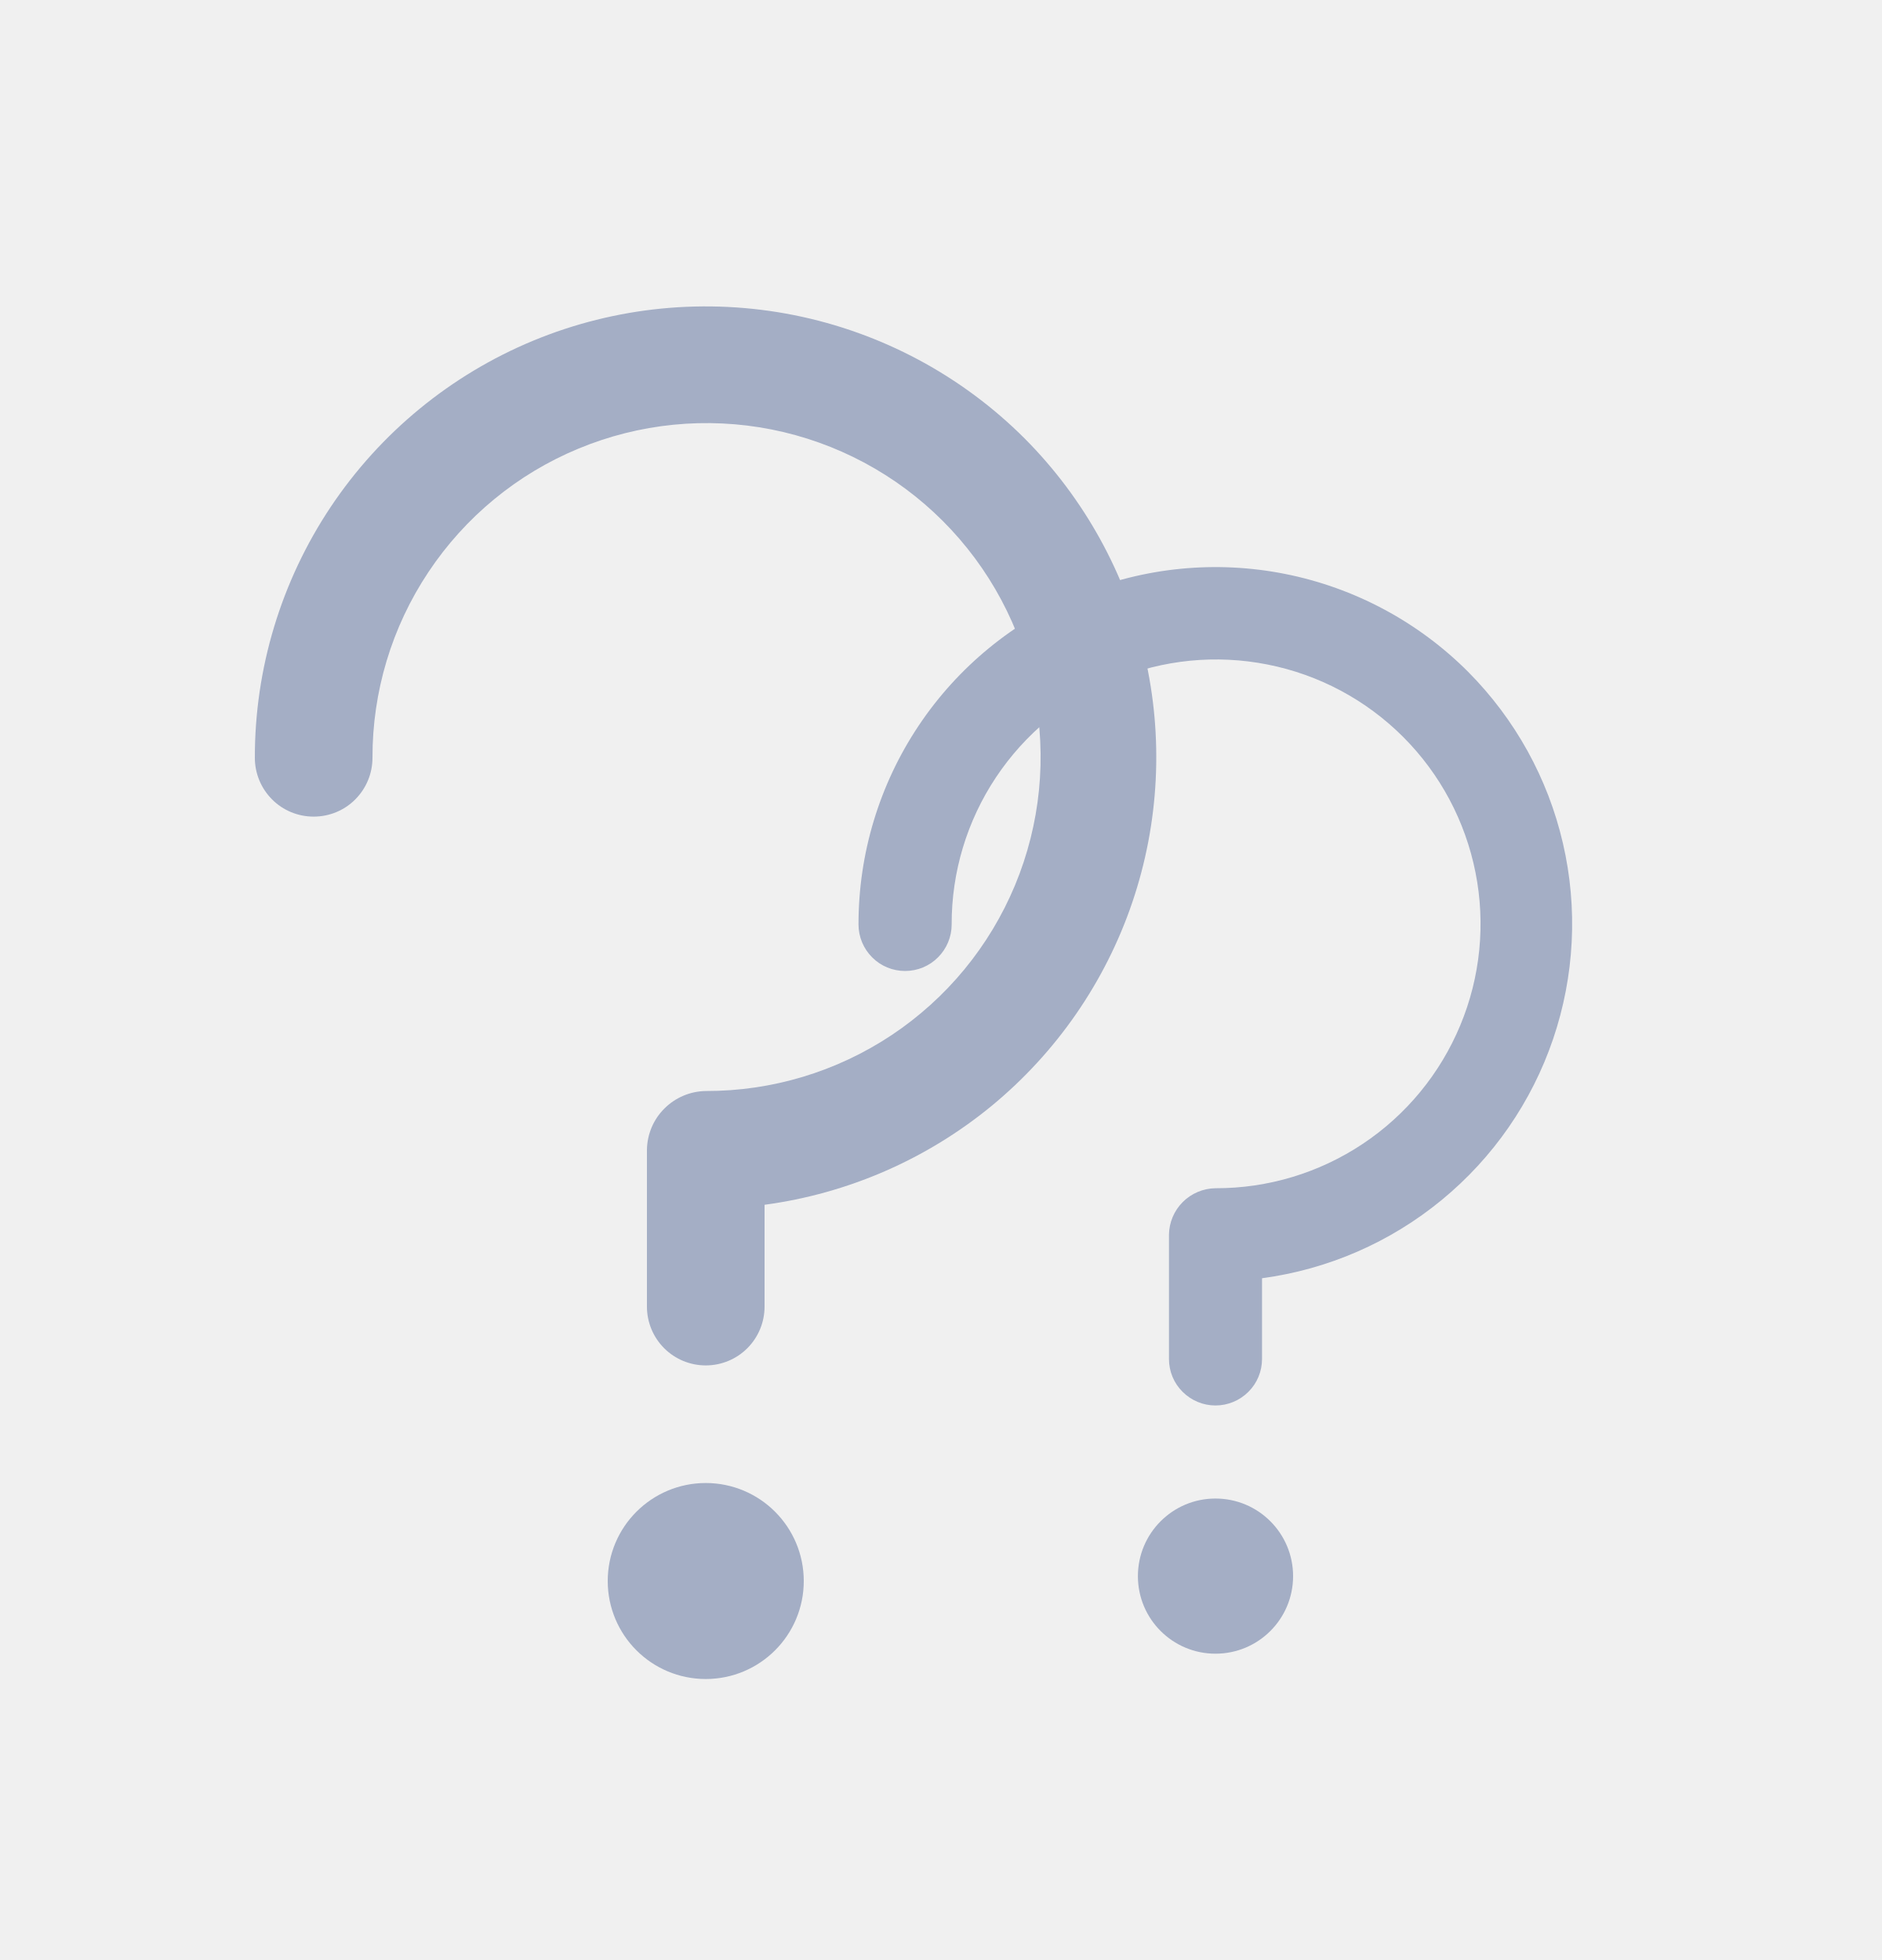
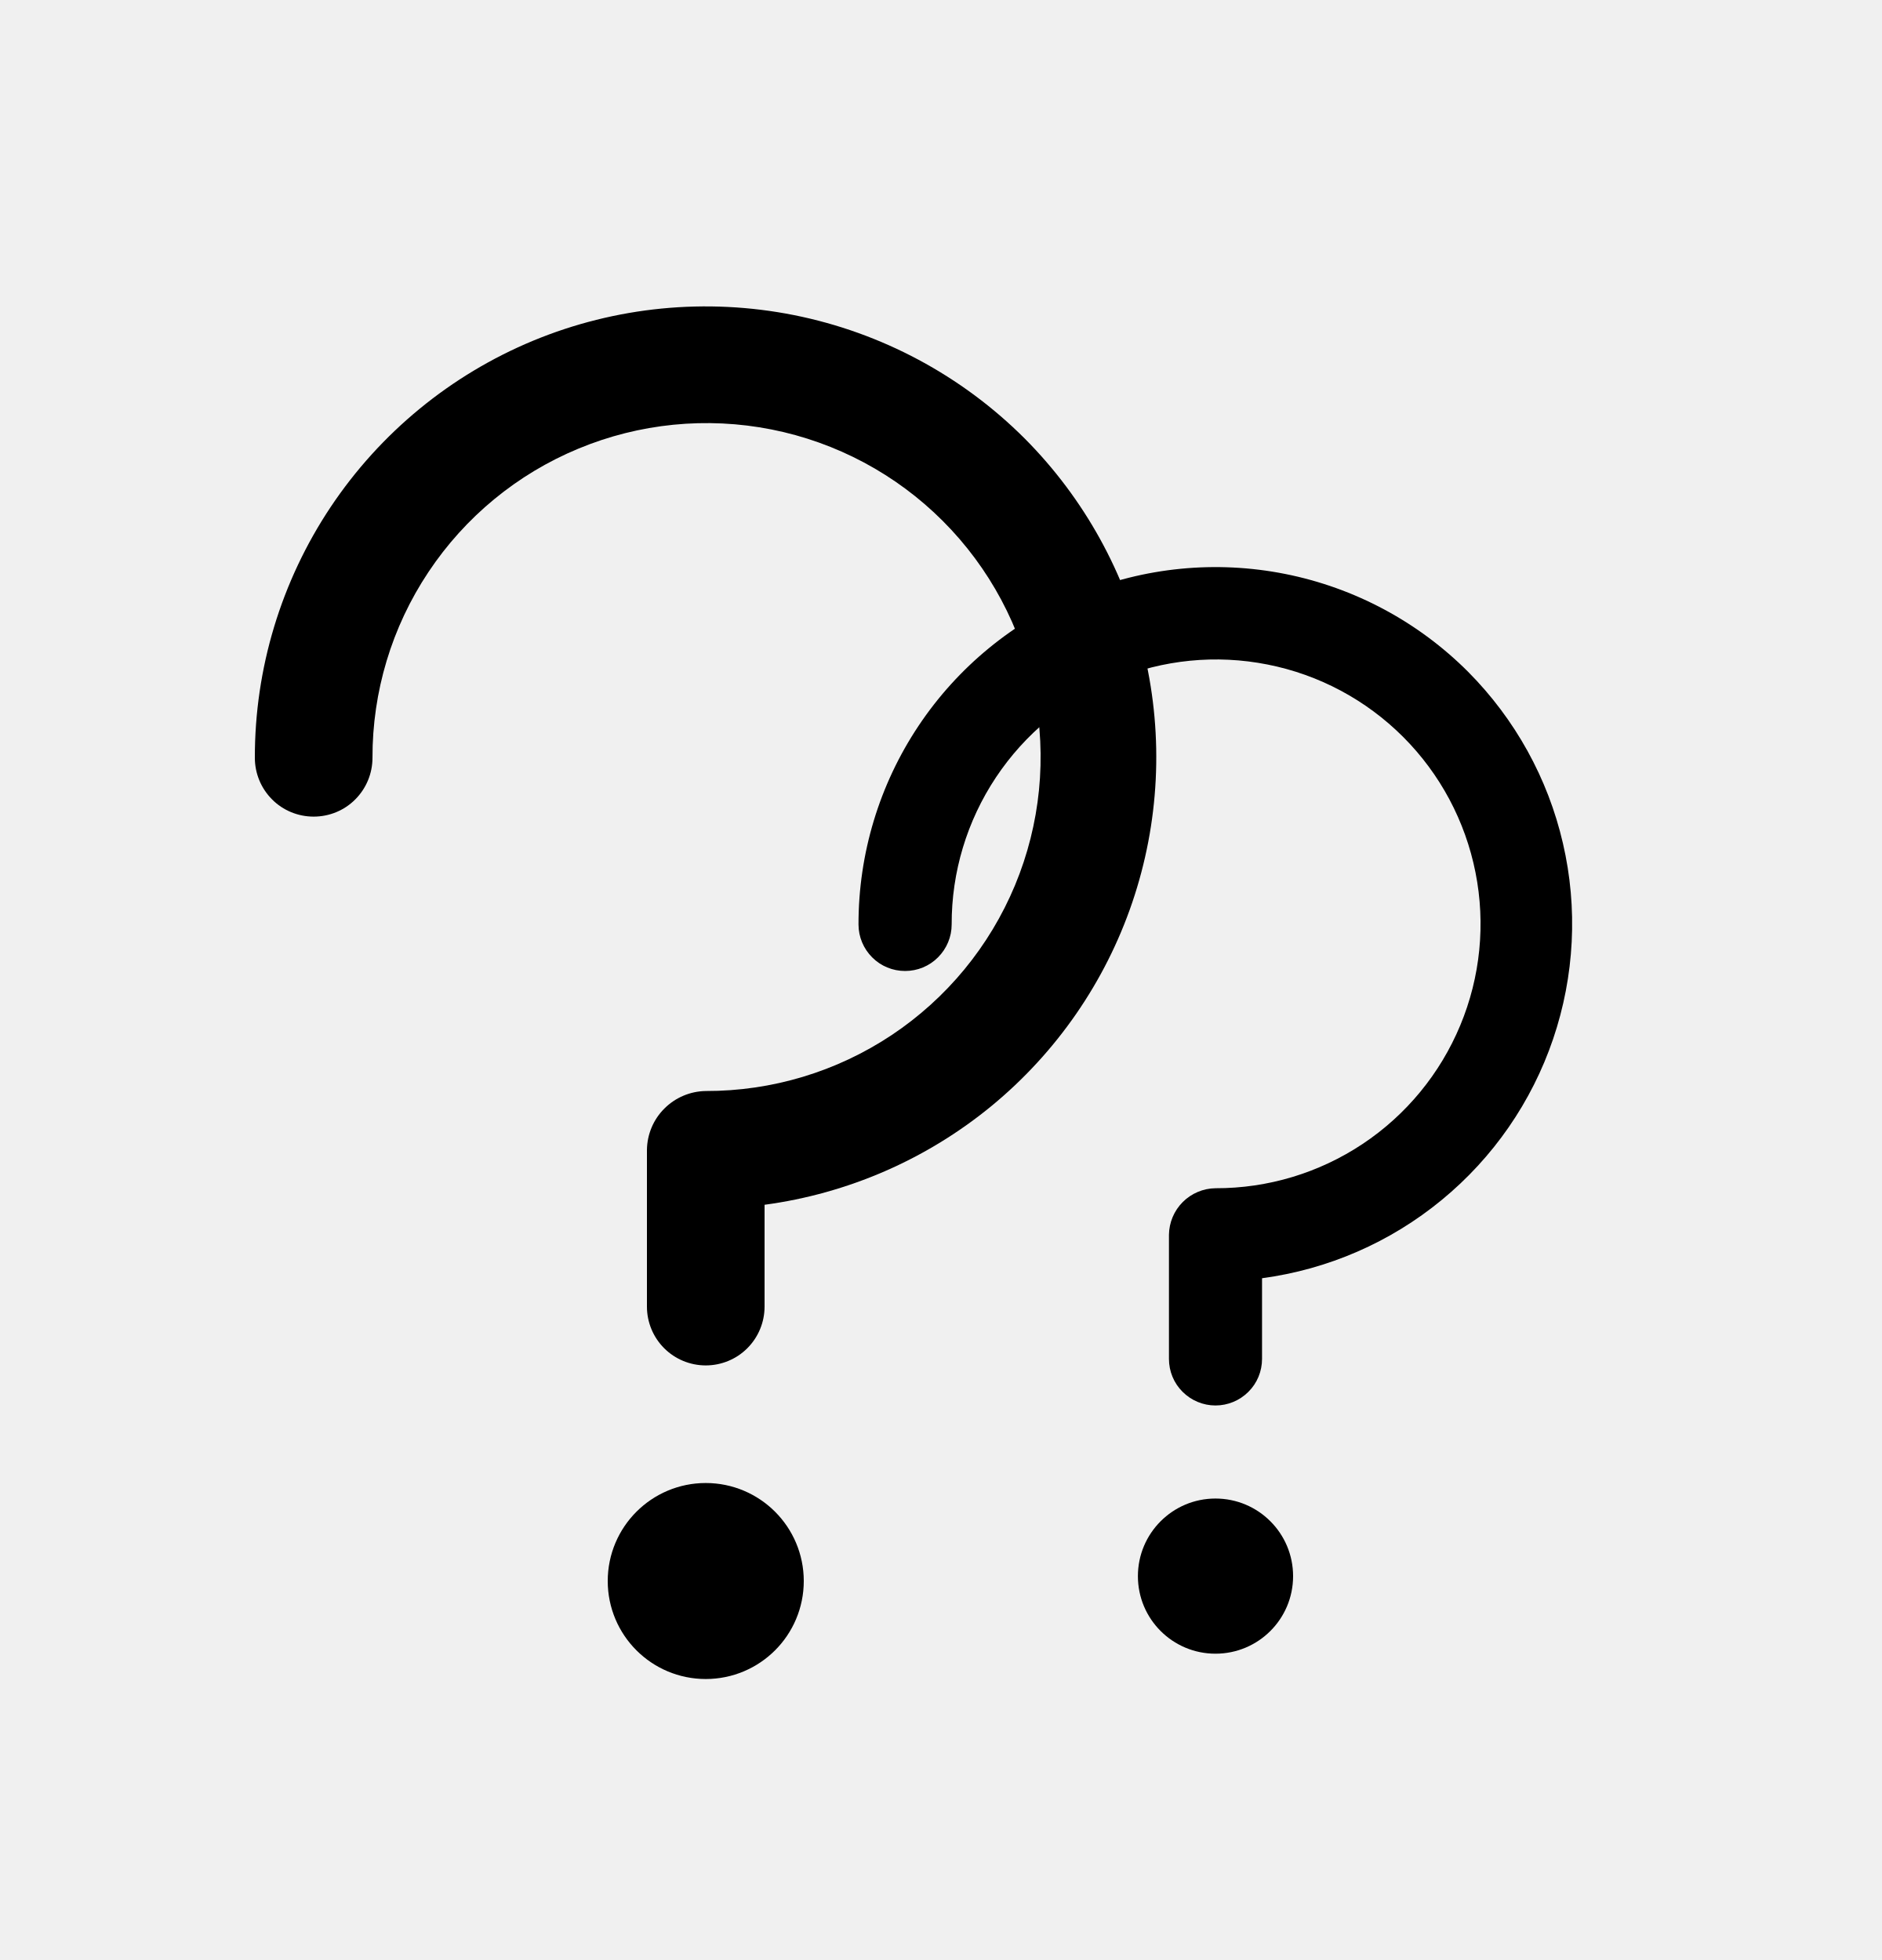
- <svg xmlns="http://www.w3.org/2000/svg" width="24" height="25" viewBox="0 0 24 25" fill="none">
+ <svg xmlns="http://www.w3.org/2000/svg" class="question-icon" width="24" height="25" viewBox="0 0 24 25" fill="none">
  <g clip-path="url(#clip0_5747_107196)">
-     <path d="M13.07 5.596C12.266 4.791 11.241 4.242 10.124 4.019C9.008 3.797 7.85 3.91 6.798 4.346C5.747 4.782 4.848 5.521 4.216 6.468C3.585 7.415 3.248 8.528 3.25 9.666C3.25 9.865 3.329 10.056 3.47 10.197C3.61 10.338 3.801 10.416 4 10.416C4.199 10.416 4.39 10.338 4.53 10.197C4.671 10.056 4.75 9.865 4.75 9.666C4.748 8.823 4.996 7.998 5.464 7.296C5.931 6.594 6.596 6.046 7.375 5.723C8.154 5.399 9.011 5.314 9.839 5.478C10.666 5.642 11.426 6.048 12.022 6.644C12.619 7.241 13.025 8.001 13.189 8.828C13.353 9.655 13.268 10.512 12.944 11.291C12.62 12.07 12.073 12.735 11.37 13.203C10.668 13.67 9.843 13.918 9 13.916C8.802 13.919 8.613 13.999 8.473 14.139C8.332 14.279 8.253 14.468 8.25 14.666V16.666C8.25 16.865 8.329 17.056 8.47 17.197C8.61 17.337 8.801 17.416 9 17.416C9.199 17.416 9.39 17.337 9.53 17.197C9.671 17.056 9.75 16.865 9.75 16.666V15.367C10.813 15.224 11.815 14.788 12.644 14.107C13.472 13.425 14.094 12.526 14.439 11.511C14.784 10.495 14.839 9.404 14.597 8.359C14.355 7.314 13.826 6.357 13.07 5.596Z" fill="#A4AEC5" />
-     <path d="M9.75 20.166C9.75 20.581 9.414 20.916 9 20.916C8.586 20.916 8.25 20.581 8.25 20.166C8.25 19.752 8.586 19.416 9 19.416C9.414 19.416 9.75 19.752 9.75 20.166Z" fill="#A4AEC5" stroke="#A4AEC5" />
+     <path d="M13.07 5.596C12.266 4.791 11.241 4.242 10.124 4.019C9.008 3.797 7.85 3.91 6.798 4.346C5.747 4.782 4.848 5.521 4.216 6.468C3.585 7.415 3.248 8.528 3.25 9.666C3.25 9.865 3.329 10.056 3.47 10.197C3.61 10.338 3.801 10.416 4 10.416C4.199 10.416 4.39 10.338 4.53 10.197C4.671 10.056 4.75 9.865 4.75 9.666C4.748 8.823 4.996 7.998 5.464 7.296C5.931 6.594 6.596 6.046 7.375 5.723C8.154 5.399 9.011 5.314 9.839 5.478C10.666 5.642 11.426 6.048 12.022 6.644C12.619 7.241 13.025 8.001 13.189 8.828C13.353 9.655 13.268 10.512 12.944 11.291C12.62 12.07 12.073 12.735 11.37 13.203C10.668 13.67 9.843 13.918 9 13.916C8.802 13.919 8.613 13.999 8.473 14.139C8.332 14.279 8.253 14.468 8.25 14.666V16.666C8.25 16.865 8.329 17.056 8.47 17.197C8.61 17.337 8.801 17.416 9 17.416C9.199 17.416 9.39 17.337 9.53 17.197C9.671 17.056 9.75 16.865 9.75 16.666V15.367C10.813 15.224 11.815 14.788 12.644 14.107C13.472 13.425 14.094 12.526 14.439 11.511C14.784 10.495 14.839 9.404 14.597 8.359C14.355 7.314 13.826 6.357 13.07 5.596Z" fill="currentColor" />
+     <path d="M9.75 20.166C9.75 20.581 9.414 20.916 9 20.916C8.586 20.916 8.25 20.581 8.25 20.166C8.25 19.752 8.586 19.416 9 19.416C9.414 19.416 9.75 19.752 9.75 20.166Z" fill="currentColor" stroke="currentColor" />
  </g>
  <g clip-path="url(#clip1_5747_107196)">
-     <path d="M18.722 8.569C18.086 7.932 17.274 7.497 16.39 7.321C15.506 7.145 14.59 7.235 13.757 7.58C12.925 7.925 12.213 8.509 11.713 9.259C11.213 10.009 10.947 10.89 10.948 11.792C10.948 11.949 11.011 12.1 11.122 12.211C11.233 12.323 11.384 12.385 11.542 12.385C11.7 12.385 11.851 12.323 11.962 12.211C12.073 12.1 12.136 11.949 12.136 11.792C12.134 11.124 12.331 10.471 12.701 9.915C13.071 9.359 13.597 8.926 14.214 8.669C14.831 8.413 15.509 8.346 16.164 8.476C16.819 8.605 17.421 8.927 17.893 9.399C18.365 9.871 18.686 10.473 18.816 11.128C18.946 11.783 18.879 12.461 18.622 13.078C18.366 13.694 17.933 14.221 17.377 14.591C16.821 14.961 16.168 15.158 15.5 15.156C15.344 15.158 15.194 15.221 15.083 15.332C14.972 15.443 14.909 15.593 14.907 15.75V17.333C14.907 17.491 14.969 17.642 15.081 17.753C15.192 17.864 15.343 17.927 15.5 17.927C15.658 17.927 15.809 17.864 15.92 17.753C16.032 17.642 16.094 17.491 16.094 17.333V16.304C16.936 16.191 17.729 15.846 18.385 15.306C19.041 14.767 19.533 14.056 19.806 13.252C20.079 12.448 20.123 11.583 19.931 10.756C19.74 9.929 19.321 9.172 18.722 8.569Z" fill="#A4AEC5" />
-     <path d="M15.5 21.093C16.047 21.093 16.49 20.651 16.49 20.104C16.49 19.557 16.047 19.114 15.5 19.114C14.954 19.114 14.511 19.557 14.511 20.104C14.511 20.651 14.954 21.093 15.5 21.093Z" fill="#A4AEC5" />
+     <path d="M18.722 8.569C18.086 7.932 17.274 7.497 16.39 7.321C15.506 7.145 14.59 7.235 13.757 7.58C12.925 7.925 12.213 8.509 11.713 9.259C11.213 10.009 10.947 10.89 10.948 11.792C10.948 11.949 11.011 12.1 11.122 12.211C11.233 12.323 11.384 12.385 11.542 12.385C11.7 12.385 11.851 12.323 11.962 12.211C12.073 12.1 12.136 11.949 12.136 11.792C12.134 11.124 12.331 10.471 12.701 9.915C13.071 9.359 13.597 8.926 14.214 8.669C14.831 8.413 15.509 8.346 16.164 8.476C16.819 8.605 17.421 8.927 17.893 9.399C18.365 9.871 18.686 10.473 18.816 11.128C18.946 11.783 18.879 12.461 18.622 13.078C18.366 13.694 17.933 14.221 17.377 14.591C16.821 14.961 16.168 15.158 15.5 15.156C15.344 15.158 15.194 15.221 15.083 15.332C14.972 15.443 14.909 15.593 14.907 15.75V17.333C14.907 17.491 14.969 17.642 15.081 17.753C15.192 17.864 15.343 17.927 15.5 17.927C15.658 17.927 15.809 17.864 15.92 17.753C16.032 17.642 16.094 17.491 16.094 17.333V16.304C16.936 16.191 17.729 15.846 18.385 15.306C19.041 14.767 19.533 14.056 19.806 13.252C20.079 12.448 20.123 11.583 19.931 10.756C19.74 9.929 19.321 9.172 18.722 8.569Z" fill="currentColor" />
+     <path d="M15.5 21.093C16.047 21.093 16.49 20.651 16.49 20.104C16.49 19.557 16.047 19.114 15.5 19.114C14.954 19.114 14.511 19.557 14.511 20.104C14.511 20.651 14.954 21.093 15.5 21.093Z" fill="currentColor" />
  </g>
  <defs>
    <clipPath id="clip0_5747_107196">
      <rect width="12" height="18" fill="white" transform="translate(3 3.6665)" />
    </clipPath>
    <clipPath id="clip1_5747_107196">
      <rect width="11" height="15" fill="white" transform="translate(10 6.6665)" />
    </clipPath>
  </defs>
</svg>
